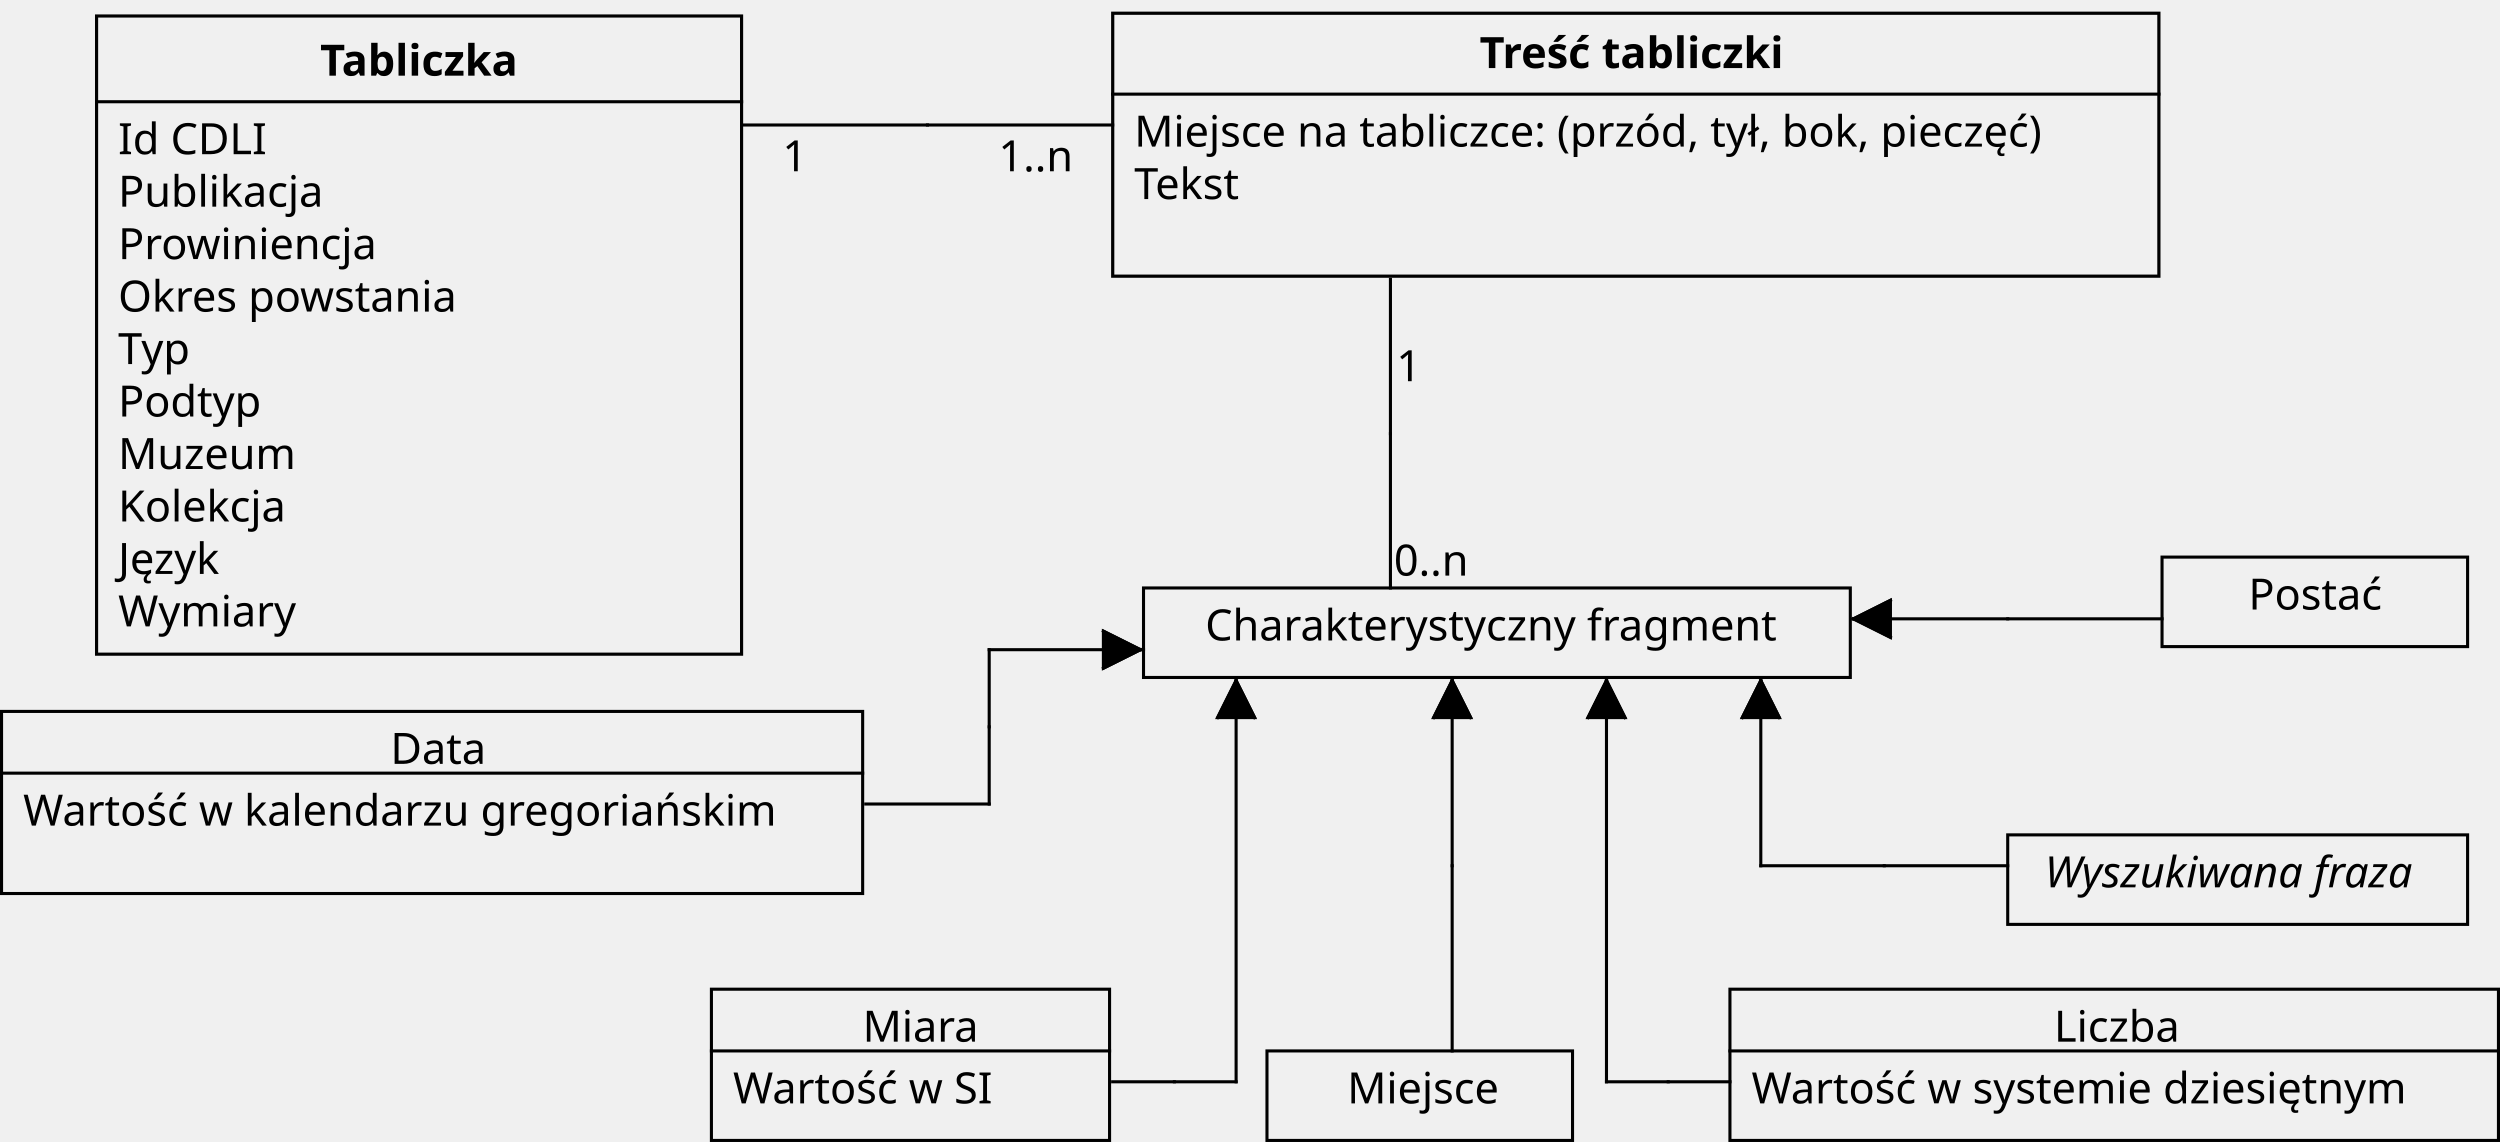
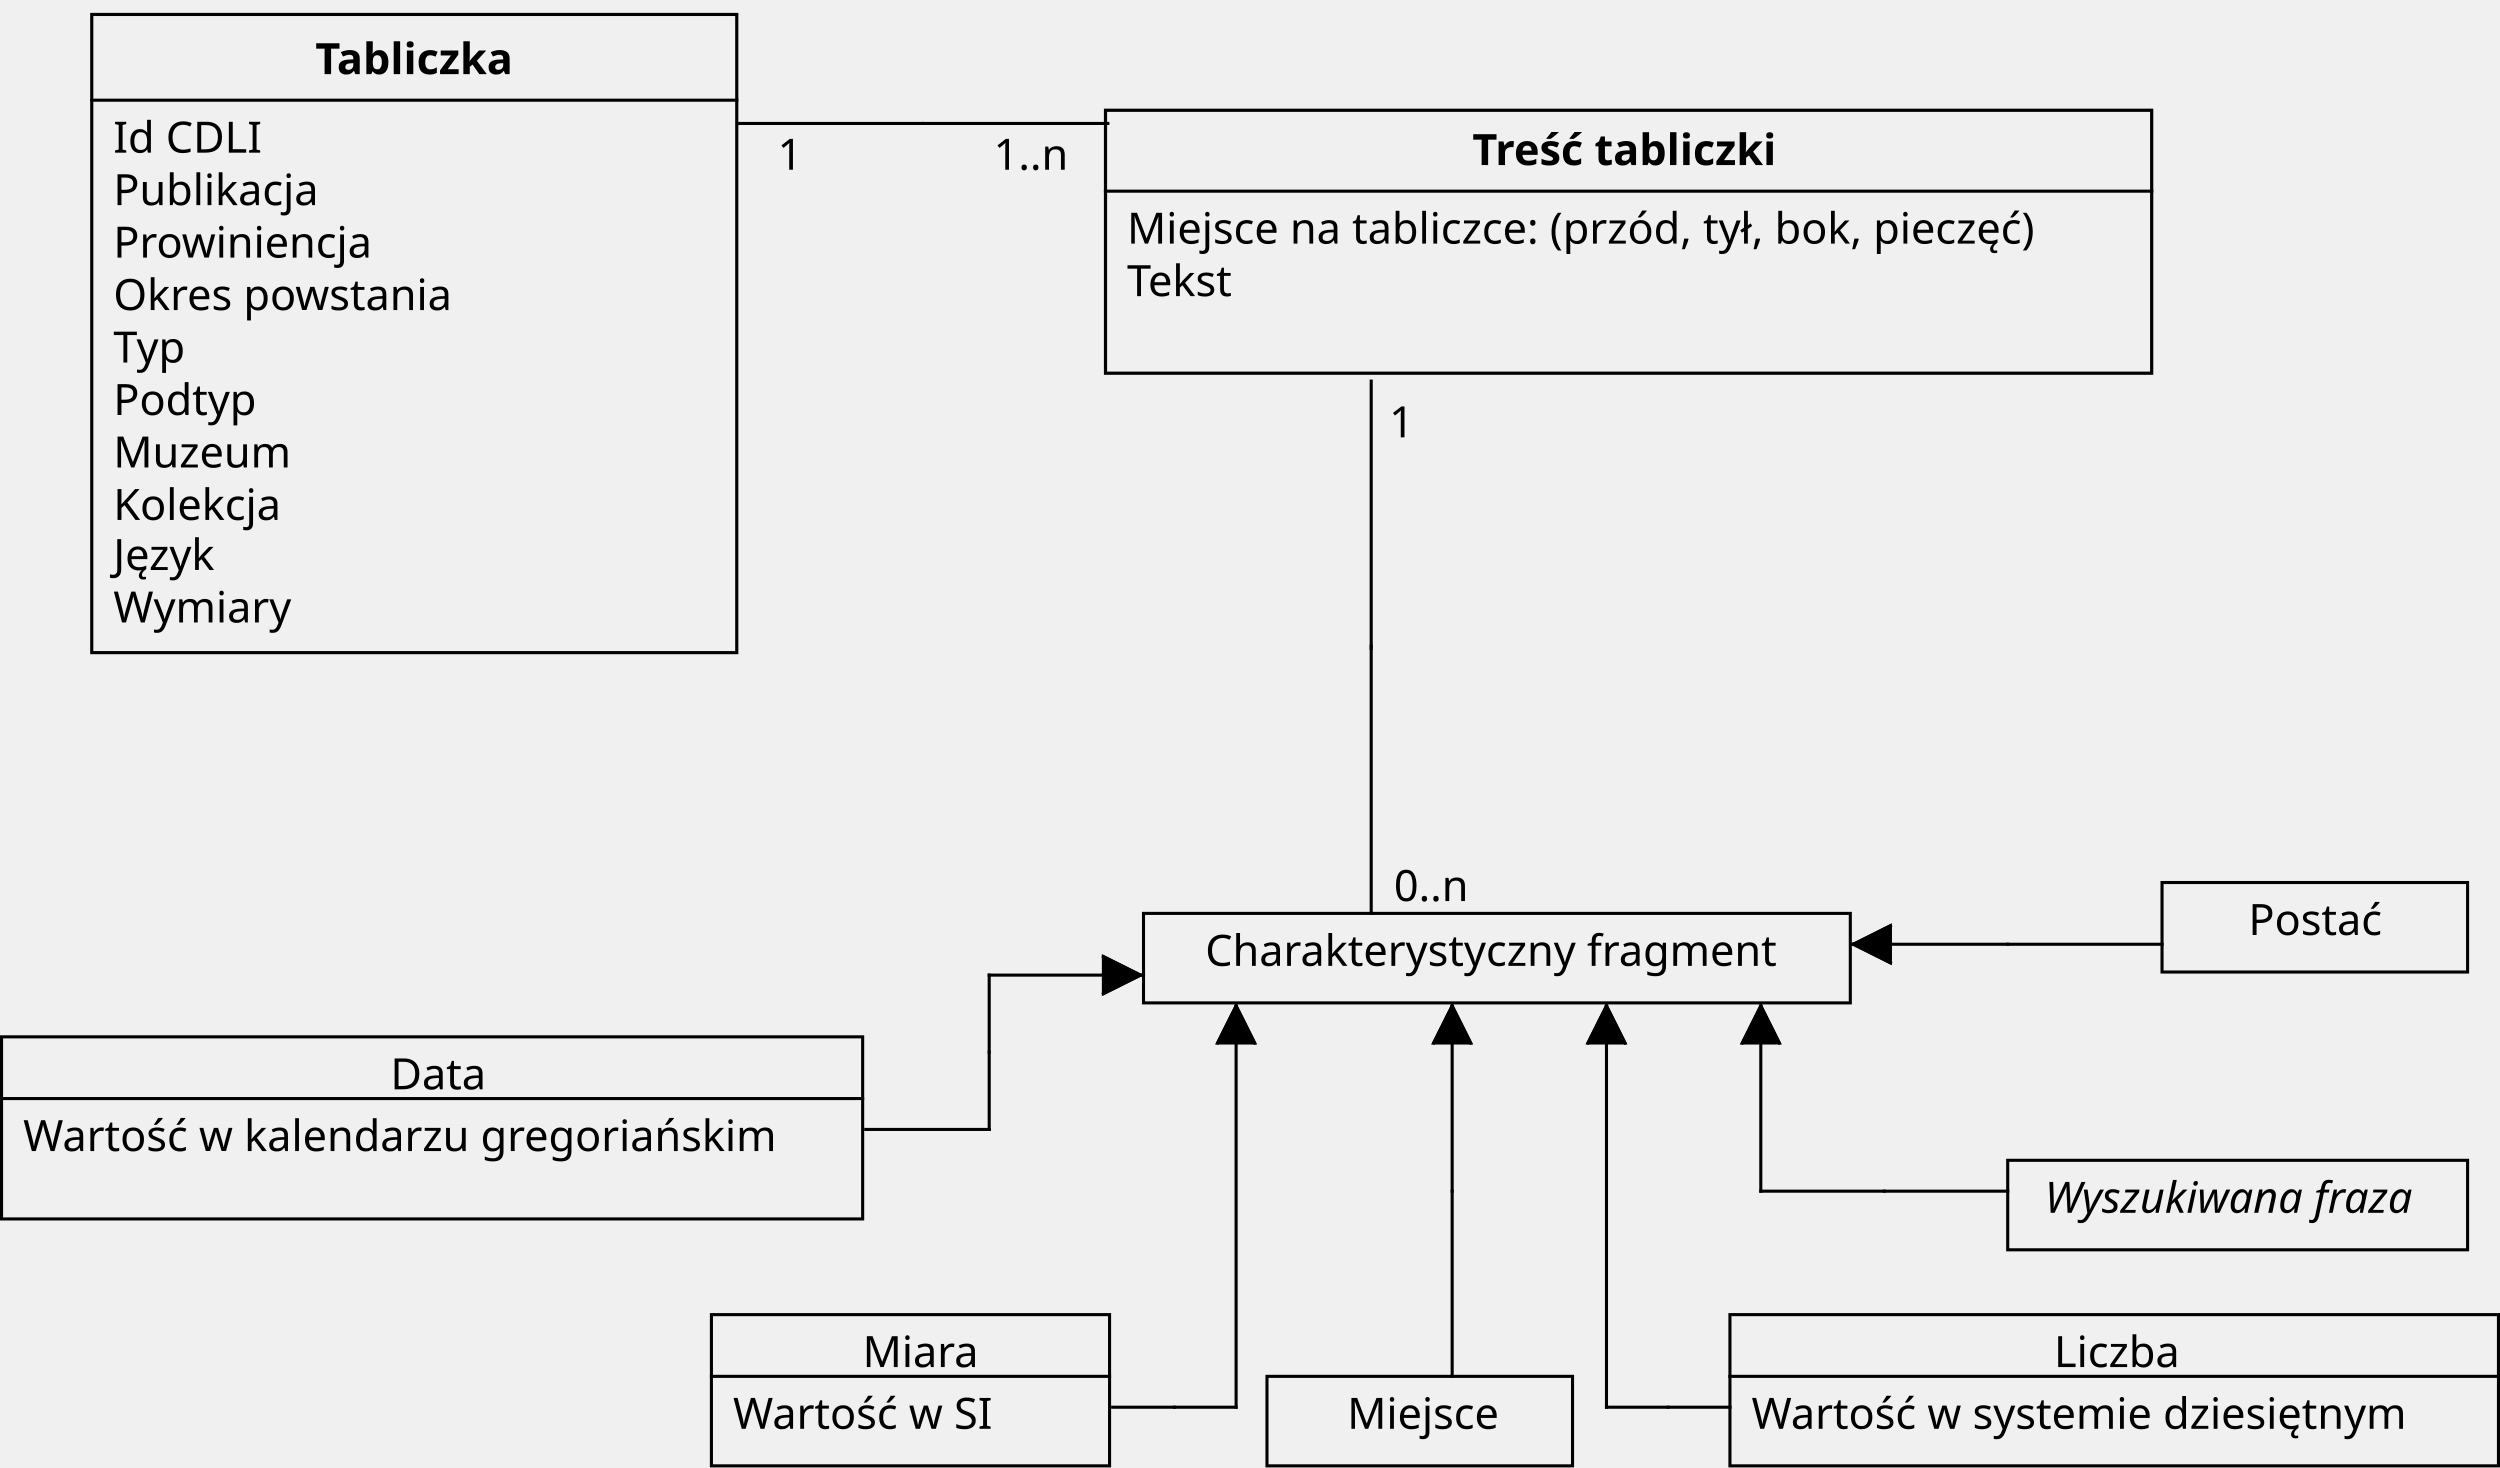
- <svg xmlns="http://www.w3.org/2000/svg" color-rendering="auto" color-interpolation="auto" text-rendering="auto" stroke-miterlimit="10" shape-rendering="auto" font-weight="normal" font-style="normal" font-size="12" image-rendering="auto" id="svg3351" version="1.1" width="810" height="370" style="font-size:12px;font-style:normal;font-weight:normal;fill:#000000;fill-opacity:1;stroke:#000000;stroke-width:1;stroke-linecap:square;stroke-linejoin:miter;stroke-miterlimit:10;stroke-opacity:1;stroke-dasharray:none;stroke-dashoffset:0;font-family:Dialog">
+ <svg xmlns="http://www.w3.org/2000/svg" color-rendering="auto" color-interpolation="auto" text-rendering="auto" stroke-miterlimit="10" shape-rendering="auto" font-weight="normal" font-style="normal" font-size="12" image-rendering="auto" id="svg3351" version="1.1" width="810" height="475.437" style="font-size:12px;font-style:normal;font-weight:normal;fill:#000000;fill-opacity:1;stroke:#000000;stroke-width:1;stroke-linecap:square;stroke-linejoin:miter;stroke-miterlimit:10;stroke-opacity:1;stroke-dasharray:none;stroke-dashoffset:0;font-family:Dialog">
  <defs id="genericDefs">
    </defs>
-   <rect x="30.5" width="209" height="199" y="0.5" id="rect3358" style="font-size:14px;opacity:0;fill:#ffffff;stroke:none;font-family:sans-serif" />
-   <rect x="31.289" width="208.981" height="206.77" y="5.183" id="rect3360" style="font-size:14px;fill:none;stroke:#000000;stroke-width:1.019;font-family:sans-serif" />
-   <text x="103.721" xml:space="preserve" y="24.511" font-weight="bold" id="text3362" style="font-size:14px;font-weight:bold;fill:#000000;stroke:none;font-family:sans-serif">Tabliczka</text>
-   <line y2="32.963" x1="31.279" x2="240.279" y1="32.963" id="line3364" style="font-size:14px;fill:none;stroke:#000000;font-family:sans-serif" />
-   <text x="38.279" xml:space="preserve" y="49.963" id="text3366" style="font-size:14px;fill:#000000;stroke:none;font-family:sans-serif">Id CDLI</text>
-   <text x="38.279" xml:space="preserve" y="66.963" id="text3368" style="font-size:14px;fill:#000000;stroke:none;font-family:sans-serif">Publikacja</text>
-   <text x="38.279" xml:space="preserve" y="83.963" id="text3370" style="font-size:14px;fill:#000000;stroke:none;font-family:sans-serif">Prowiniencja</text>
-   <text x="38.279" xml:space="preserve" y="100.963" id="text3372" style="font-size:14px;fill:#000000;stroke:none;font-family:sans-serif">Okres powstania</text>
-   <text x="38.279" xml:space="preserve" y="117.963" id="text3374" style="font-size:14px;fill:#000000;stroke:none;font-family:sans-serif">Typ</text>
-   <text x="38.279" xml:space="preserve" y="134.963" id="text3376" style="font-size:14px;fill:#000000;stroke:none;font-family:sans-serif">Podtyp</text>
-   <text x="38.279" xml:space="preserve" y="151.963" id="text3378" style="font-size:14px;fill:#000000;stroke:none;font-family:sans-serif">Muzeum</text>
-   <text x="38.279" xml:space="preserve" y="168.963" id="text3380" style="font-size:14px;fill:#000000;stroke:none;font-family:sans-serif">Kolekcja</text>
-   <text x="38.279" xml:space="preserve" y="185.963" id="text3382" style="font-size:14px;fill:#000000;stroke:none;font-family:sans-serif">Język</text>
-   <text x="38.279" xml:space="preserve" y="202.963" id="text3384" style="font-size:14px;fill:#000000;stroke:none;font-family:sans-serif">Wymiary</text>
-   <rect x="360.5" y="10.5" width="339" height="79" id="rect3386" style="font-size:14px;opacity:0;fill:#ffffff;stroke:none;font-family:sans-serif" />
-   <rect x="360.519" y="4.288" width="338.962" height="85.193" id="rect3388" style="font-size:14px;fill:none;stroke:#000000;stroke-width:1.038;font-family:sans-serif" />
-   <text x="479.384" y="22.047" font-weight="bold" xml:space="preserve" id="text3390" style="font-size:14px;font-weight:bold;fill:#000000;stroke:none;font-family:sans-serif">Treść tabliczki</text>
-   <line x1="360.5" x2="699.5" y1="30.5" y2="30.5" id="line3392" style="font-size:14px;fill:none;stroke:#000000;font-family:sans-serif" />
-   <text x="367.5" xml:space="preserve" y="47.5" id="text3394" style="font-size:14px;fill:#000000;stroke:none;font-family:sans-serif">Miejsce na tabliczce: (przód, tył, bok, pieczęć)</text>
-   <text x="367.5" xml:space="preserve" y="64.5" id="text3396" style="font-size:14px;fill:#000000;stroke:none;font-family:sans-serif">Tekst</text>
-   <rect x="370.5" y="190.5" width="229" height="29" id="rect3398" style="font-size:14px;opacity:0;fill:#ffffff;stroke:none;font-family:sans-serif" />
-   <rect x="370.5" y="190.5" width="229" height="29" id="rect3400" style="font-size:14px;fill:none;stroke:#000000;font-family:sans-serif" />
-   <text x="390.5" xml:space="preserve" y="207.5" id="text3402" style="font-size:14px;fill:#000000;stroke:none;font-family:sans-serif">Charakterystyczny fragment</text>
-   <rect x="700.5" y="180.5" width="99" height="29" id="rect3404" style="font-size:14px;opacity:0;fill:#ffffff;stroke:none;font-family:sans-serif" />
-   <rect x="700.5" y="180.5" width="99" height="29" id="rect3406" style="font-size:14px;fill:none;stroke:#000000;font-family:sans-serif" />
-   <text x="728.5" xml:space="preserve" y="197.5" id="text3408" style="font-size:14px;fill:#000000;stroke:none;font-family:sans-serif">Postać</text>
-   <rect x="410.5" y="340.5" width="99" height="29" id="rect3410" style="font-size:14px;opacity:0;fill:#ffffff;stroke:none;font-family:sans-serif" />
-   <rect x="410.5" y="340.5" width="99" height="29" id="rect3412" style="font-size:14px;fill:none;stroke:#000000;font-family:sans-serif" />
-   <text x="436.5" xml:space="preserve" y="357.5" id="text3414" style="font-size:14px;fill:#000000;stroke:none;font-family:sans-serif">Miejsce</text>
-   <rect x="230.5" y="320.5" width="129" height="49" id="rect3416" style="font-size:14px;opacity:0;fill:#ffffff;stroke:none;font-family:sans-serif" />
-   <rect x="230.5" y="320.5" width="129" height="49" id="rect3418" style="font-size:14px;fill:none;stroke:#000000;font-family:sans-serif" />
-   <text x="279.5" xml:space="preserve" y="337.5" id="text3420" style="font-size:14px;fill:#000000;stroke:none;font-family:sans-serif">Miara</text>
-   <line x1="230.5" x2="359.5" y1="340.5" y2="340.5" id="line3422" style="font-size:14px;fill:none;stroke:#000000;font-family:sans-serif" />
-   <text x="237.5" xml:space="preserve" y="357.5" id="text3424" style="font-size:14px;fill:#000000;stroke:none;font-family:sans-serif">Wartość w SI</text>
-   <rect x="560.5" y="320.5" width="249" height="49" id="rect3426" style="font-size:14px;opacity:0;fill:#ffffff;stroke:none;font-family:sans-serif" />
-   <rect x="560.5" y="320.5" width="249" height="49" id="rect3428" style="font-size:14px;fill:none;stroke:#000000;font-family:sans-serif" />
-   <text x="665.5" xml:space="preserve" y="337.5" id="text3430" style="font-size:14px;fill:#000000;stroke:none;font-family:sans-serif">Liczba</text>
-   <line x1="560.5" x2="809.5" y1="340.5" y2="340.5" id="line3432" style="font-size:14px;fill:none;stroke:#000000;font-family:sans-serif" />
-   <text x="567.5" xml:space="preserve" y="357.5" id="text3434" style="font-size:14px;fill:#000000;stroke:none;font-family:sans-serif">Wartość w systemie dziesiętnym</text>
-   <rect x="650.5" y="270.5" width="149" height="29" id="rect3436" style="font-size:14px;opacity:0;fill:#ffffff;stroke:none;font-family:sans-serif" />
-   <rect x="650.5" y="270.5" width="149" height="29" id="rect3438" style="font-size:14px;fill:none;stroke:#000000;font-family:sans-serif" />
-   <text x="662.5" y="287.5" font-style="italic" xml:space="preserve" id="text3440" style="font-size:14px;font-style:italic;fill:#000000;stroke:none;font-family:sans-serif">Wyszukiwana fraza</text>
-   <rect x="0.5" y="230.5" width="279" height="59" id="rect3442" style="font-size:14px;opacity:0;fill:#ffffff;stroke:none;font-family:sans-serif" />
-   <rect x="0.5" y="230.5" width="279" height="59" id="rect3444" style="font-size:14px;fill:none;stroke:#000000;font-family:sans-serif" />
-   <text x="126.5" xml:space="preserve" y="247.5" id="text3446" style="font-size:14px;fill:#000000;stroke:none;font-family:sans-serif">Data</text>
-   <line x1="0.5" x2="279.5" y1="250.5" y2="250.5" id="line3448" style="font-size:14px;fill:none;stroke:#000000;font-family:sans-serif" />
-   <text x="7.5" xml:space="preserve" y="267.5" id="text3450" style="font-size:14px;fill:#000000;stroke:none;font-family:sans-serif">Wartość w kalendarzu gregoriańskim</text>
-   <line x1="240.5" x2="300.5" y1="40.5" y2="40.5" id="line3452" style="font-size:14px;fill:none;stroke:#000000;font-family:sans-serif" />
-   <line x1="300.5" x2="360.5" y1="40.5" y2="40.5" id="line3454" style="font-size:14px;fill:none;stroke:#000000;font-family:sans-serif" />
-   <text x="253.5" xml:space="preserve" y="55.5" id="text3456" style="font-size:14px;fill:#000000;stroke:none;font-family:sans-serif">1</text>
-   <text x="323.5" xml:space="preserve" y="55.5" id="text3458" style="font-size:14px;fill:#000000;stroke:none;font-family:sans-serif">1..n</text>
-   <line x1="450.5" x2="450.5" y1="90.5" y2="140.5" id="line3460" style="font-size:14px;fill:none;stroke:#000000;font-family:sans-serif" />
-   <line x1="450.5" x2="450.5" y1="140.5" y2="190.5" id="line3462" style="font-size:14px;fill:none;stroke:#000000;font-family:sans-serif" />
-   <text x="441.5" xml:space="preserve" y="123.5" id="text3464" style="font-size:14px;fill:#000000;stroke:none;font-family:sans-serif">   1</text>
-   <text x="422.5" xml:space="preserve" y="186.5" id="text3466" style="font-size:14px;fill:#000000;stroke:none;font-family:sans-serif">        0..n</text>
-   <line x1="370.5" x2="320.5" y1="210.5" y2="210.5" id="line3468" style="font-size:14px;fill:none;stroke:#000000;font-family:sans-serif" />
-   <line x1="320.5" x2="320.5" y1="210.5" y2="235.5" id="line3470" style="font-size:14px;fill:none;stroke:#000000;font-family:sans-serif" />
-   <line x1="320.5" x2="320.5" y1="235.5" y2="260.5" id="line3472" style="font-size:14px;fill:none;stroke:#000000;font-family:sans-serif" />
-   <line x1="320.5" x2="280.5" y1="260.5" y2="260.5" id="line3474" style="font-size:14px;fill:none;stroke:#000000;font-family:sans-serif" />
-   <line x1="369.5" x2="357.5" y1="210.5" y2="216.5" id="line3476" style="font-size:14px;fill:none;stroke:#000000;font-family:sans-serif" />
-   <line x1="369.5" x2="357.5" y1="210.5" y2="204.5" id="line3478" style="font-size:14px;fill:none;stroke:#000000;font-family:sans-serif" />
-   <polygon transform="translate(250.5,180.5)" points="107,36 107,24 119,30 " id="polygon3480" style="font-size:14px;fill:#000000;stroke:none;font-family:sans-serif" />
-   <polygon transform="translate(250.5,180.5)" points="107,36 107,24 119,30 " id="polygon3482" style="font-size:14px;fill:none;stroke:#000000;font-family:sans-serif" />
-   <line x1="400.5" x2="400.5" y1="220.5" y2="350.5" id="line3484" style="font-size:14px;fill:none;stroke:#000000;font-family:sans-serif" />
-   <line x1="400.5" x2="380.5" y1="350.5" y2="350.5" id="line3486" style="font-size:14px;fill:none;stroke:#000000;font-family:sans-serif" />
-   <line x1="380.5" x2="360.5" y1="350.5" y2="350.5" id="line3488" style="font-size:14px;fill:none;stroke:#000000;font-family:sans-serif" />
-   <line x1="400.5" x2="406.5" y1="220.5" y2="232.5" id="line3490" style="font-size:14px;fill:none;stroke:#000000;font-family:sans-serif" />
-   <line x1="400.5" x2="394.5" y1="220.5" y2="232.5" id="line3492" style="font-size:14px;fill:none;stroke:#000000;font-family:sans-serif" />
-   <polygon transform="translate(330.5,190.5)" points="76,42 64,42 70,30 " id="polygon3494" style="font-size:14px;fill:#000000;stroke:none;font-family:sans-serif" />
-   <polygon transform="translate(330.5,190.5)" points="76,42 64,42 70,30 " id="polygon3496" style="font-size:14px;fill:none;stroke:#000000;font-family:sans-serif" />
-   <line x1="520.5" x2="520.5" y1="220.5" y2="350.5" id="line3498" style="font-size:14px;fill:none;stroke:#000000;font-family:sans-serif" />
-   <line x1="520.5" x2="540.5" y1="350.5" y2="350.5" id="line3500" style="font-size:14px;fill:none;stroke:#000000;font-family:sans-serif" />
-   <line x1="540.5" x2="560.5" y1="350.5" y2="350.5" id="line3502" style="font-size:14px;fill:none;stroke:#000000;font-family:sans-serif" />
-   <line x1="520.5" x2="526.5" y1="220.5" y2="232.5" id="line3504" style="font-size:14px;fill:none;stroke:#000000;font-family:sans-serif" />
-   <line x1="520.5" x2="514.5" y1="220.5" y2="232.5" id="line3506" style="font-size:14px;fill:none;stroke:#000000;font-family:sans-serif" />
-   <polygon transform="translate(490.5,190.5)" points="36,42 24,42 30,30 " id="polygon3508" style="font-size:14px;fill:#000000;stroke:none;font-family:sans-serif" />
-   <polygon transform="translate(490.5,190.5)" points="36,42 24,42 30,30 " id="polygon3510" style="font-size:14px;fill:none;stroke:#000000;font-family:sans-serif" />
-   <line x1="570.5" x2="570.5" y1="220.5" y2="280.5" id="line3512" style="font-size:14px;fill:none;stroke:#000000;font-family:sans-serif" />
-   <line x1="570.5" x2="610.5" y1="280.5" y2="280.5" id="line3514" style="font-size:14px;fill:none;stroke:#000000;font-family:sans-serif" />
-   <line x1="610.5" x2="650.5" y1="280.5" y2="280.5" id="line3516" style="font-size:14px;fill:none;stroke:#000000;font-family:sans-serif" />
-   <line x1="570.5" x2="576.5" y1="220.5" y2="232.5" id="line3518" style="font-size:14px;fill:none;stroke:#000000;font-family:sans-serif" />
-   <line x1="570.5" x2="564.5" y1="220.5" y2="232.5" id="line3520" style="font-size:14px;fill:none;stroke:#000000;font-family:sans-serif" />
-   <polygon transform="translate(540.5,190.5)" points="36,42 24,42 30,30 " id="polygon3522" style="font-size:14px;fill:#000000;stroke:none;font-family:sans-serif" />
-   <polygon transform="translate(540.5,190.5)" points="36,42 24,42 30,30 " id="polygon3524" style="font-size:14px;fill:none;stroke:#000000;font-family:sans-serif" />
-   <line x1="600.5" x2="650.5" y1="200.5" y2="200.5" id="line3526" style="font-size:14px;fill:none;stroke:#000000;font-family:sans-serif" />
-   <line x1="650.5" x2="700.5" y1="200.5" y2="200.5" id="line3528" style="font-size:14px;fill:none;stroke:#000000;font-family:sans-serif" />
-   <line x1="600.5" x2="612.5" y1="200.5" y2="194.5" id="line3530" style="font-size:14px;fill:none;stroke:#000000;font-family:sans-serif" />
-   <line x1="600.5" x2="612.5" y1="200.5" y2="206.5" id="line3532" style="font-size:14px;fill:none;stroke:#000000;font-family:sans-serif" />
-   <polygon transform="translate(570.5,170.5)" points="42,24 42,36 30,30 " id="polygon3534" style="font-size:14px;fill:#000000;stroke:none;font-family:sans-serif" />
-   <polygon transform="translate(570.5,170.5)" points="42,24 42,36 30,30 " id="polygon3536" style="font-size:14px;fill:none;stroke:#000000;font-family:sans-serif" />
-   <line x1="470.5" x2="470.5" y1="220.5" y2="280.5" id="line3538" style="font-size:14px;fill:none;stroke:#000000;font-family:sans-serif" />
-   <line x1="470.5" x2="470.5" y1="280.5" y2="340.5" id="line3540" style="font-size:14px;fill:none;stroke:#000000;font-family:sans-serif" />
-   <line x1="470.5" x2="476.5" y1="220.5" y2="232.5" id="line3542" style="font-size:14px;fill:none;stroke:#000000;font-family:sans-serif" />
-   <line x1="470.5" x2="464.5" y1="220.5" y2="232.5" id="line3544" style="font-size:14px;fill:none;stroke:#000000;font-family:sans-serif" />
-   <polygon transform="translate(440.5,190.5)" points="36,42 24,42 30,30 " id="polygon3546" style="font-size:14px;fill:#000000;stroke:none;font-family:sans-serif" />
-   <polygon transform="translate(440.5,190.5)" points="36,42 24,42 30,30 " id="polygon3548" style="font-size:14px;fill:none;stroke:#000000;font-family:sans-serif" />
+   <rect x="28.942" width="209" height="199" y="0" id="rect3358" style="font-size:14px;opacity:0;fill:#ffffff;stroke:none;font-family:sans-serif" />
+   <rect x="29.731" width="208.981" height="206.77" y="4.683" id="rect3360" style="font-size:14px;fill:none;stroke:#000000;stroke-width:1.019;font-family:sans-serif" />
+   <text x="102.163" xml:space="preserve" y="24.011" font-weight="bold" id="text3362" style="font-size:14px;font-weight:bold;fill:#000000;stroke:none;font-family:sans-serif">Tabliczka</text>
+   <line y2="32.463" x1="29.721" x2="238.721" y1="32.463" id="line3364" style="font-size:14px;fill:none;stroke:#000000;font-family:sans-serif" />
+   <text x="36.721" xml:space="preserve" y="49.463" id="text3366" style="font-size:14px;fill:#000000;stroke:none;font-family:sans-serif">Id CDLI</text>
+   <text x="36.721" xml:space="preserve" y="66.463" id="text3368" style="font-size:14px;fill:#000000;stroke:none;font-family:sans-serif">Publikacja</text>
+   <text x="36.721" xml:space="preserve" y="83.463" id="text3370" style="font-size:14px;fill:#000000;stroke:none;font-family:sans-serif">Prowiniencja</text>
+   <text x="36.721" xml:space="preserve" y="100.463" id="text3372" style="font-size:14px;fill:#000000;stroke:none;font-family:sans-serif">Okres powstania</text>
+   <text x="36.721" xml:space="preserve" y="117.463" id="text3374" style="font-size:14px;fill:#000000;stroke:none;font-family:sans-serif">Typ</text>
+   <text x="36.721" xml:space="preserve" y="134.463" id="text3376" style="font-size:14px;fill:#000000;stroke:none;font-family:sans-serif">Podtyp</text>
+   <text x="36.721" xml:space="preserve" y="151.463" id="text3378" style="font-size:14px;fill:#000000;stroke:none;font-family:sans-serif">Muzeum</text>
+   <text x="36.721" xml:space="preserve" y="168.463" id="text3380" style="font-size:14px;fill:#000000;stroke:none;font-family:sans-serif">Kolekcja</text>
+   <text x="36.721" xml:space="preserve" y="184.684" id="text3382" style="font-size:14px;fill:#000000;stroke:none;font-family:sans-serif">Język</text>
+   <text x="36.721" xml:space="preserve" y="201.684" id="text3384" style="font-size:14px;fill:#000000;stroke:none;font-family:sans-serif">Wymiary</text>
+   <rect x="358.942" y="10" width="339" height="79" id="rect3386" style="font-size:14px;opacity:0;fill:#ffffff;stroke:none;font-family:sans-serif" />
+   <g id="g3169" transform="translate(-2.336842,31.43684)">
+     <text style="font-size:14px;font-weight:bold;fill:#000000;stroke:none;font-family:sans-serif" id="text3390" xml:space="preserve" font-weight="bold" y="22.047" x="479.384">Treść tabliczki</text>
+     <g id="g3163">
+       <rect x="360.519" y="4.288" width="338.962" height="85.193" id="rect3388" style="font-size:14px;fill:none;stroke:#000000;stroke-width:1.038;font-family:sans-serif" />
+       <line x1="360.5" x2="699.5" y1="30.5" y2="30.5" id="line3392" style="font-size:14px;fill:none;stroke:#000000;font-family:sans-serif" />
+       <text x="367.5" xml:space="preserve" y="47.5" id="text3394" style="font-size:14px;fill:#000000;stroke:none;font-family:sans-serif">Miejsce na tabliczce: (przód, tył, bok, pieczęć)</text>
+       <text x="367.5" xml:space="preserve" y="64.5" id="text3396" style="font-size:14px;fill:#000000;stroke:none;font-family:sans-serif">Tekst</text>
+     </g>
+   </g>
+   <rect x="370.5" y="295.937" width="229" height="29" id="rect3398" style="font-size:14px;opacity:0;fill:#ffffff;stroke:none;font-family:sans-serif" />
+   <g id="g3139" transform="translate(0,105.4368)">
+     <g id="g3095">
+       <rect x="370.5" y="190.5" width="229" height="29" id="rect3400" style="font-size:14px;fill:none;stroke:#000000;font-family:sans-serif" />
+     </g>
+     <text style="font-size:14px;fill:#000000;stroke:none;font-family:sans-serif" id="text3402" y="207.5" xml:space="preserve" x="390.5">Charakterystyczny fragment</text>
+   </g>
+   <rect x="700.5" y="285.937" width="99" height="29" id="rect3404" style="font-size:14px;opacity:0;fill:#ffffff;stroke:none;font-family:sans-serif" />
+   <g id="g3135" transform="translate(0,105.4368)">
+     <rect style="font-size:14px;fill:none;stroke:#000000;font-family:sans-serif" id="rect3406" height="29" width="99" y="180.5" x="700.5" />
+     <text style="font-size:14px;fill:#000000;stroke:none;font-family:sans-serif" id="text3408" y="197.5" xml:space="preserve" x="728.5">Postać</text>
+   </g>
+   <rect x="410.5" y="445.937" width="99" height="29" id="rect3410" style="font-size:14px;opacity:0;fill:#ffffff;stroke:none;font-family:sans-serif" />
+   <g id="g3121" transform="translate(0,105.4368)">
+     <rect style="font-size:14px;fill:none;stroke:#000000;font-family:sans-serif" id="rect3412" height="29" width="99" y="340.5" x="410.5" />
+     <text style="font-size:14px;fill:#000000;stroke:none;font-family:sans-serif" id="text3414" y="357.5" xml:space="preserve" x="436.5">Miejsce</text>
+   </g>
+   <rect x="230.5" y="425.937" width="129" height="49" id="rect3416" style="font-size:14px;opacity:0;fill:#ffffff;stroke:none;font-family:sans-serif" />
+   <g id="g3115" transform="translate(0,105.4368)">
+     <rect style="font-size:14px;fill:none;stroke:#000000;font-family:sans-serif" id="rect3418" height="49" width="129" y="320.5" x="230.5" />
+     <text style="font-size:14px;fill:#000000;stroke:none;font-family:sans-serif" id="text3420" y="337.5" xml:space="preserve" x="279.5">Miara</text>
+     <line style="font-size:14px;fill:none;stroke:#000000;font-family:sans-serif" id="line3422" y2="340.5" y1="340.5" x2="359.5" x1="230.5" />
+     <text style="font-size:14px;fill:#000000;stroke:none;font-family:sans-serif" id="text3424" y="357.5" xml:space="preserve" x="237.5">Wartość w SI</text>
+   </g>
+   <rect x="560.5" y="425.937" width="249" height="49" id="rect3426" style="font-size:14px;opacity:0;fill:#ffffff;stroke:none;font-family:sans-serif" />
+   <g id="g3125" transform="translate(0,105.4368)">
+     <rect style="font-size:14px;fill:none;stroke:#000000;font-family:sans-serif" id="rect3428" height="49" width="249" y="320.5" x="560.5" />
+     <text style="font-size:14px;fill:#000000;stroke:none;font-family:sans-serif" id="text3430" y="337.5" xml:space="preserve" x="665.5">Liczba</text>
+     <line style="font-size:14px;fill:none;stroke:#000000;font-family:sans-serif" id="line3432" y2="340.5" y1="340.5" x2="809.5" x1="560.5" />
+     <text style="font-size:14px;fill:#000000;stroke:none;font-family:sans-serif" id="text3434" y="357.5" xml:space="preserve" x="567.5">Wartość w systemie dziesiętnym</text>
+   </g>
+   <rect x="650.5" y="375.937" width="149" height="29" id="rect3436" style="font-size:14px;opacity:0;fill:#ffffff;stroke:none;font-family:sans-serif" />
+   <g id="g3131" transform="translate(0,105.4368)">
+     <rect style="font-size:14px;fill:none;stroke:#000000;font-family:sans-serif" id="rect3438" height="29" width="149" y="270.5" x="650.5" />
+     <text style="font-size:14px;font-style:italic;fill:#000000;stroke:none;font-family:sans-serif" id="text3440" xml:space="preserve" font-style="italic" y="287.5" x="662.5">Wyszukiwana fraza</text>
+   </g>
+   <rect x="0.5" y="335.937" width="279" height="59" id="rect3442" style="font-size:14px;opacity:0;fill:#ffffff;stroke:none;font-family:sans-serif" />
+   <g id="g3098" transform="translate(0,105.4368)">
+     <rect style="font-size:14px;fill:none;stroke:#000000;font-family:sans-serif" id="rect3444" height="59" width="279" y="230.5" x="0.5" />
+     <text style="font-size:14px;fill:#000000;stroke:none;font-family:sans-serif" id="text3446" y="247.5" xml:space="preserve" x="126.5">Data</text>
+     <line style="font-size:14px;fill:none;stroke:#000000;font-family:sans-serif" id="line3448" y2="250.5" y1="250.5" x2="279.5" x1="0.5" />
+     <text style="font-size:14px;fill:#000000;stroke:none;font-family:sans-serif" id="text3450" y="267.5" xml:space="preserve" x="7.5">Wartość w kalendarzu gregoriańskim</text>
+   </g>
+   <line x1="238.942" x2="298.942" y1="40" y2="40" id="line3452" style="font-size:14px;fill:none;stroke:#000000;font-family:sans-serif" />
+   <line x1="298.942" x2="358.942" y1="40" y2="40" id="line3454" style="font-size:14px;fill:none;stroke:#000000;font-family:sans-serif" />
+   <text x="251.942" xml:space="preserve" y="55" id="text3456" style="font-size:14px;fill:#000000;stroke:none;font-family:sans-serif">1</text>
+   <text x="321.942" xml:space="preserve" y="55" id="text3458" style="font-size:14px;fill:#000000;stroke:none;font-family:sans-serif">1..n</text>
+   <g id="g3177" transform="matrix(1,0,0,1.71763,-6.231579,-31.61126)">
+     <line style="font-size:14px;fill:none;stroke:#000000;font-family:sans-serif" id="line3460" y2="140.5" y1="90.5" x2="450.5" x1="450.5" />
+     <line style="font-size:14px;fill:none;stroke:#000000;font-family:sans-serif" id="line3462" y2="190.5" y1="140.5" x2="450.5" x1="450.5" />
+   </g>
+   <text x="439.163" xml:space="preserve" y="141.695" id="text3464" style="font-size:14px;fill:#000000;stroke:none;font-family:sans-serif">   1</text>
+   <text x="422.5" xml:space="preserve" y="291.937" id="text3466" style="font-size:14px;fill:#000000;stroke:none;font-family:sans-serif">        0..n</text>
+   <line x1="370.5" x2="320.5" y1="315.937" y2="315.937" id="line3468" style="font-size:14px;fill:none;stroke:#000000;font-family:sans-serif" />
+   <line x1="320.5" x2="320.5" y1="315.937" y2="340.937" id="line3470" style="font-size:14px;fill:none;stroke:#000000;font-family:sans-serif" />
+   <line x1="320.5" x2="320.5" y1="340.937" y2="365.937" id="line3472" style="font-size:14px;fill:none;stroke:#000000;font-family:sans-serif" />
+   <line x1="320.5" x2="280.5" y1="365.937" y2="365.937" id="line3474" style="font-size:14px;fill:none;stroke:#000000;font-family:sans-serif" />
+   <line x1="369.5" x2="357.5" y1="315.937" y2="321.937" id="line3476" style="font-size:14px;fill:none;stroke:#000000;font-family:sans-serif" />
+   <line x1="369.5" x2="357.5" y1="315.937" y2="309.937" id="line3478" style="font-size:14px;fill:none;stroke:#000000;font-family:sans-serif" />
+   <polygon transform="translate(250.5,285.9368)" points="107,24 119,30 107,36 " id="polygon3480" style="font-size:14px;fill:#000000;stroke:none;font-family:sans-serif" />
+   <polygon transform="translate(250.5,285.9368)" points="107,24 119,30 107,36 " id="polygon3482" style="font-size:14px;fill:none;stroke:#000000;font-family:sans-serif" />
+   <line x1="400.5" x2="400.5" y1="325.937" y2="455.937" id="line3484" style="font-size:14px;fill:none;stroke:#000000;font-family:sans-serif" />
+   <line x1="400.5" x2="380.5" y1="455.937" y2="455.937" id="line3486" style="font-size:14px;fill:none;stroke:#000000;font-family:sans-serif" />
+   <line x1="380.5" x2="360.5" y1="455.937" y2="455.937" id="line3488" style="font-size:14px;fill:none;stroke:#000000;font-family:sans-serif" />
+   <line x1="400.5" x2="406.5" y1="325.937" y2="337.937" id="line3490" style="font-size:14px;fill:none;stroke:#000000;font-family:sans-serif" />
+   <line x1="400.5" x2="394.5" y1="325.937" y2="337.937" id="line3492" style="font-size:14px;fill:none;stroke:#000000;font-family:sans-serif" />
+   <polygon transform="translate(330.5,295.9368)" points="64,42 70,30 76,42 " id="polygon3494" style="font-size:14px;fill:#000000;stroke:none;font-family:sans-serif" />
+   <polygon transform="translate(330.5,295.9368)" points="64,42 70,30 76,42 " id="polygon3496" style="font-size:14px;fill:none;stroke:#000000;font-family:sans-serif" />
+   <line x1="520.5" x2="520.5" y1="325.937" y2="455.937" id="line3498" style="font-size:14px;fill:none;stroke:#000000;font-family:sans-serif" />
+   <line x1="520.5" x2="540.5" y1="455.937" y2="455.937" id="line3500" style="font-size:14px;fill:none;stroke:#000000;font-family:sans-serif" />
+   <line x1="540.5" x2="560.5" y1="455.937" y2="455.937" id="line3502" style="font-size:14px;fill:none;stroke:#000000;font-family:sans-serif" />
+   <line x1="520.5" x2="526.5" y1="325.937" y2="337.937" id="line3504" style="font-size:14px;fill:none;stroke:#000000;font-family:sans-serif" />
+   <line x1="520.5" x2="514.5" y1="325.937" y2="337.937" id="line3506" style="font-size:14px;fill:none;stroke:#000000;font-family:sans-serif" />
+   <polygon transform="translate(490.5,295.9368)" points="24,42 30,30 36,42 " id="polygon3508" style="font-size:14px;fill:#000000;stroke:none;font-family:sans-serif" />
+   <polygon transform="translate(490.5,295.9368)" points="24,42 30,30 36,42 " id="polygon3510" style="font-size:14px;fill:none;stroke:#000000;font-family:sans-serif" />
+   <line x1="570.5" x2="570.5" y1="325.937" y2="385.937" id="line3512" style="font-size:14px;fill:none;stroke:#000000;font-family:sans-serif" />
+   <line x1="570.5" x2="610.5" y1="385.937" y2="385.937" id="line3514" style="font-size:14px;fill:none;stroke:#000000;font-family:sans-serif" />
+   <line x1="610.5" x2="650.5" y1="385.937" y2="385.937" id="line3516" style="font-size:14px;fill:none;stroke:#000000;font-family:sans-serif" />
+   <line x1="570.5" x2="576.5" y1="325.937" y2="337.937" id="line3518" style="font-size:14px;fill:none;stroke:#000000;font-family:sans-serif" />
+   <line x1="570.5" x2="564.5" y1="325.937" y2="337.937" id="line3520" style="font-size:14px;fill:none;stroke:#000000;font-family:sans-serif" />
+   <polygon transform="translate(540.5,295.9368)" points="24,42 30,30 36,42 " id="polygon3522" style="font-size:14px;fill:#000000;stroke:none;font-family:sans-serif" />
+   <polygon transform="translate(540.5,295.9368)" points="24,42 30,30 36,42 " id="polygon3524" style="font-size:14px;fill:none;stroke:#000000;font-family:sans-serif" />
+   <line x1="600.5" x2="650.5" y1="305.937" y2="305.937" id="line3526" style="font-size:14px;fill:none;stroke:#000000;font-family:sans-serif" />
+   <line x1="650.5" x2="700.5" y1="305.937" y2="305.937" id="line3528" style="font-size:14px;fill:none;stroke:#000000;font-family:sans-serif" />
+   <line x1="600.5" x2="612.5" y1="305.937" y2="299.937" id="line3530" style="font-size:14px;fill:none;stroke:#000000;font-family:sans-serif" />
+   <line x1="600.5" x2="612.5" y1="305.937" y2="311.937" id="line3532" style="font-size:14px;fill:none;stroke:#000000;font-family:sans-serif" />
+   <polygon transform="translate(570.5,275.9368)" points="42,36 30,30 42,24 " id="polygon3534" style="font-size:14px;fill:#000000;stroke:none;font-family:sans-serif" />
+   <polygon transform="translate(570.5,275.9368)" points="42,36 30,30 42,24 " id="polygon3536" style="font-size:14px;fill:none;stroke:#000000;font-family:sans-serif" />
+   <line x1="470.5" x2="470.5" y1="325.937" y2="385.937" id="line3538" style="font-size:14px;fill:none;stroke:#000000;font-family:sans-serif" />
+   <line x1="470.5" x2="470.5" y1="385.937" y2="445.937" id="line3540" style="font-size:14px;fill:none;stroke:#000000;font-family:sans-serif" />
+   <line x1="470.5" x2="476.5" y1="325.937" y2="337.937" id="line3542" style="font-size:14px;fill:none;stroke:#000000;font-family:sans-serif" />
+   <line x1="470.5" x2="464.5" y1="325.937" y2="337.937" id="line3544" style="font-size:14px;fill:none;stroke:#000000;font-family:sans-serif" />
+   <polygon transform="translate(440.5,295.9368)" points="24,42 30,30 36,42 " id="polygon3546" style="font-size:14px;fill:#000000;stroke:none;font-family:sans-serif" />
+   <polygon transform="translate(440.5,295.9368)" points="24,42 30,30 36,42 " id="polygon3548" style="font-size:14px;fill:none;stroke:#000000;font-family:sans-serif" />
</svg>
